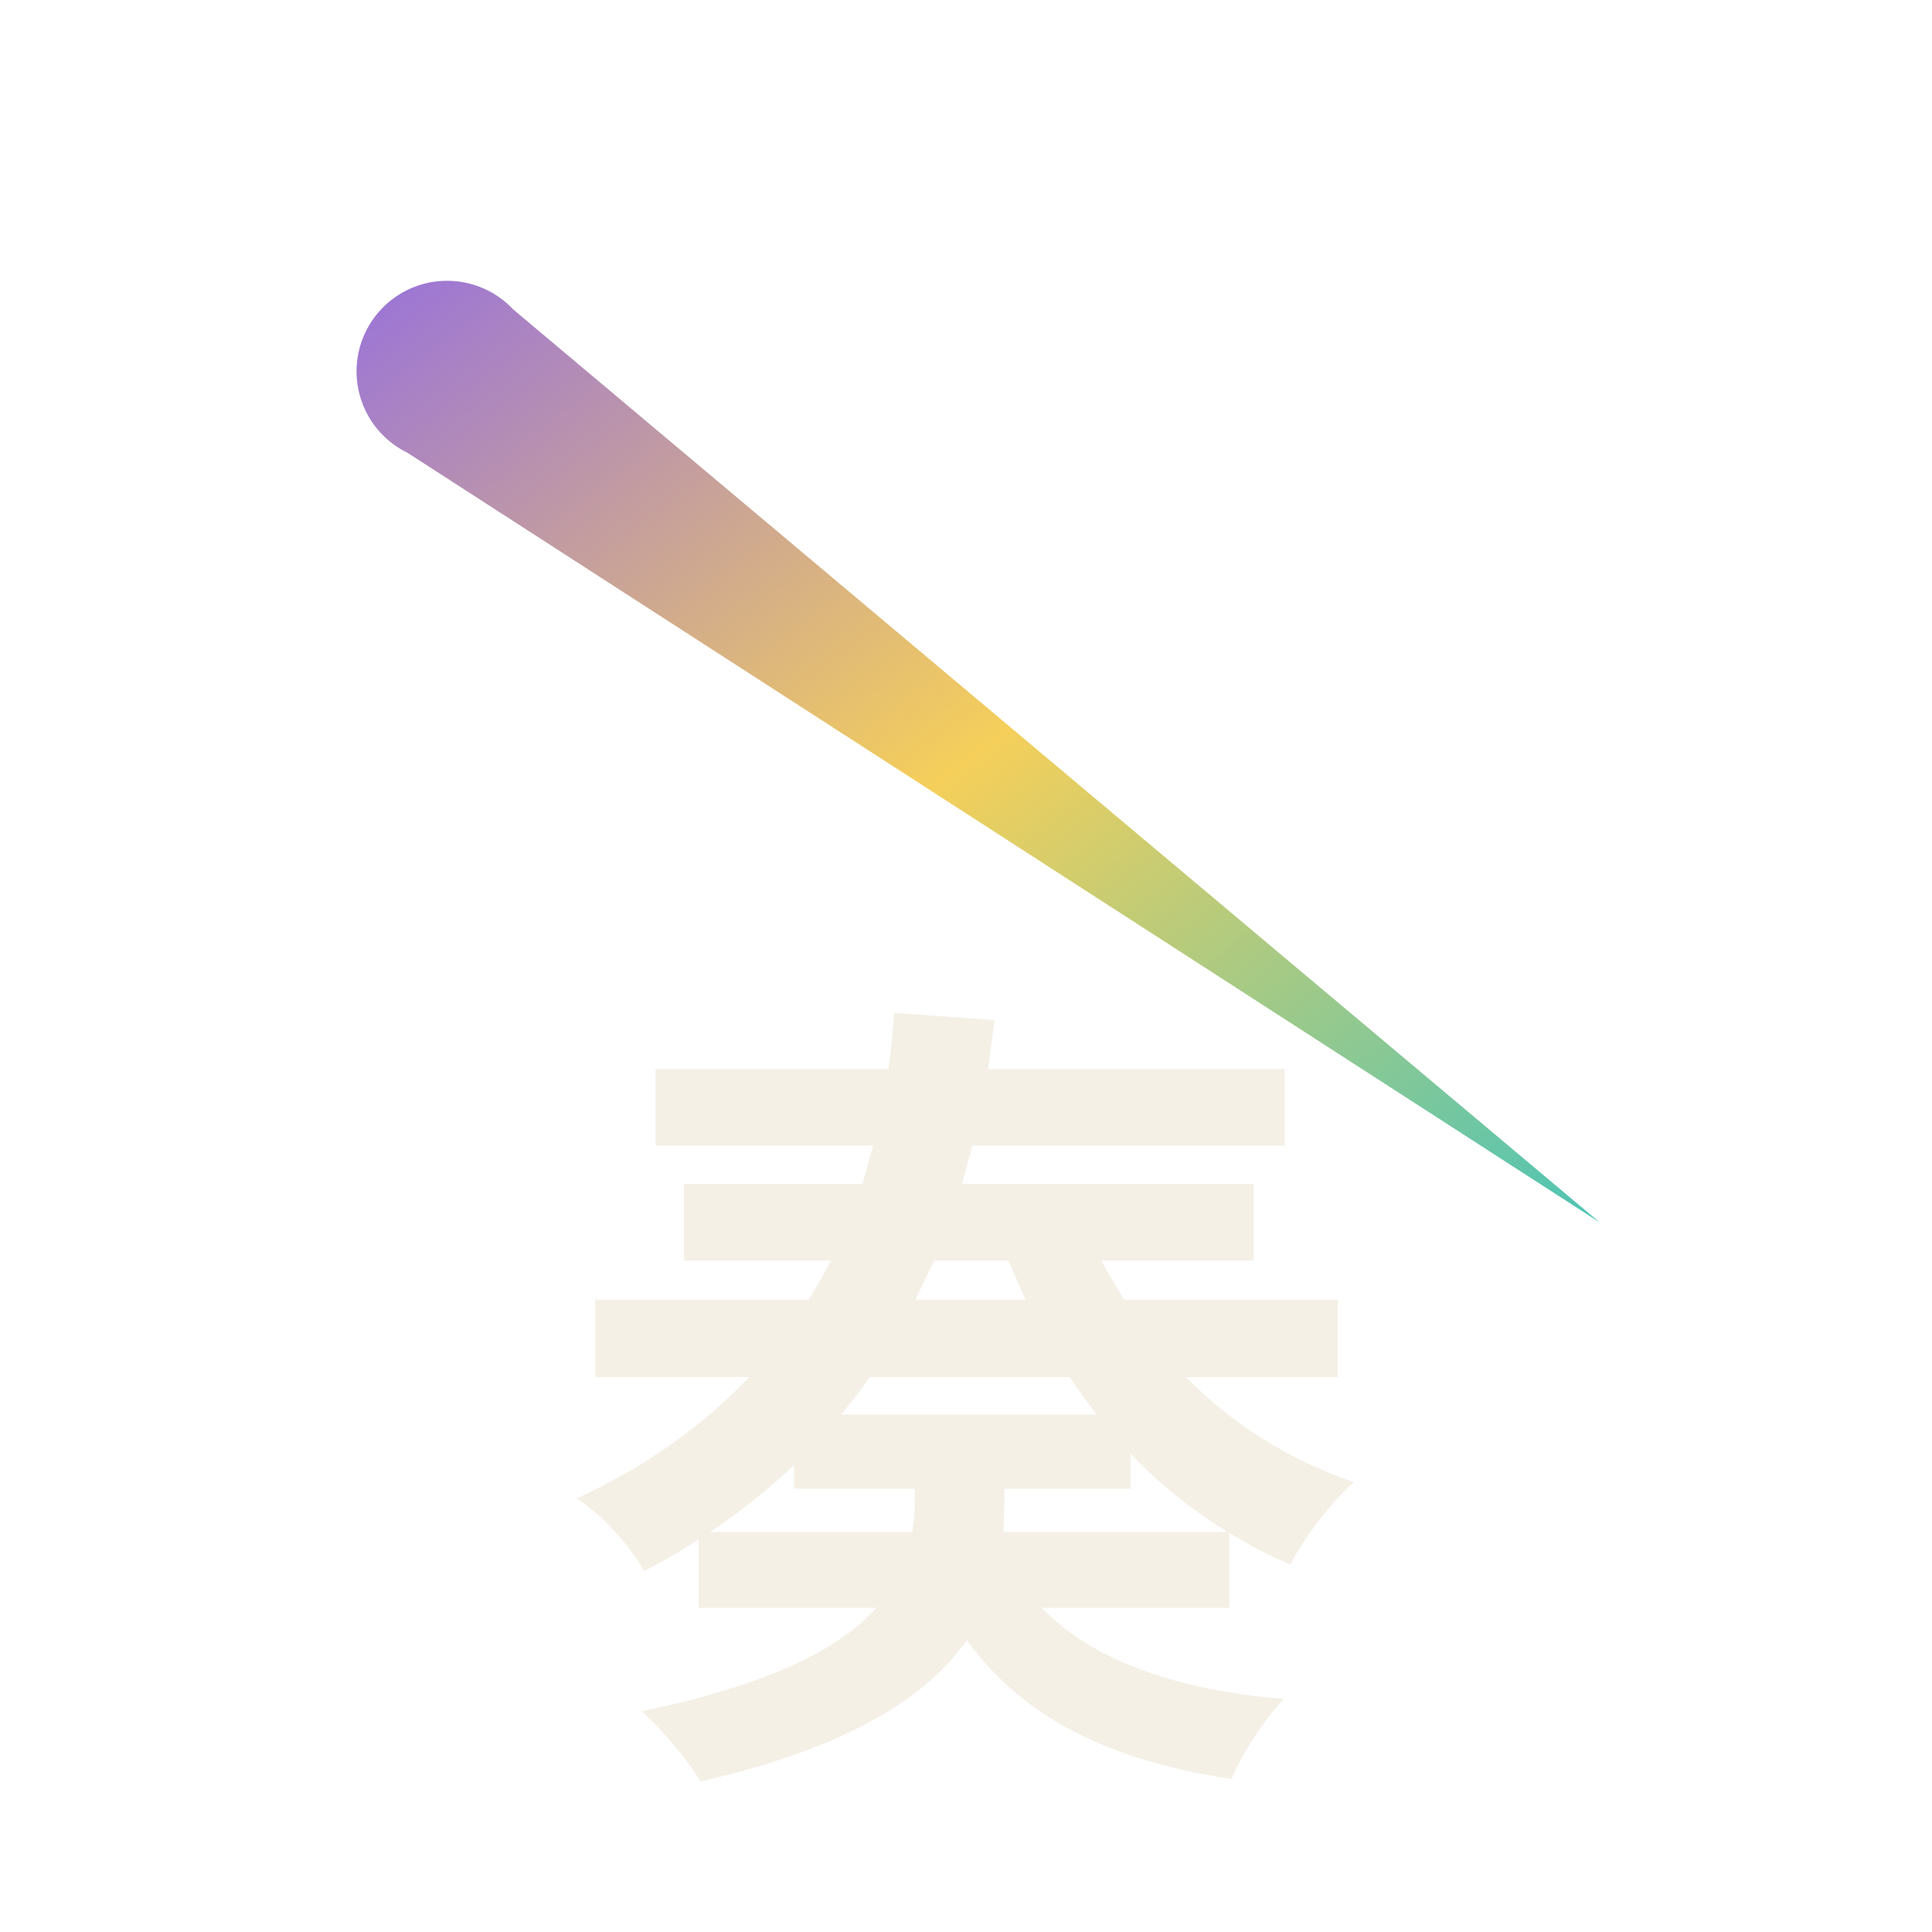
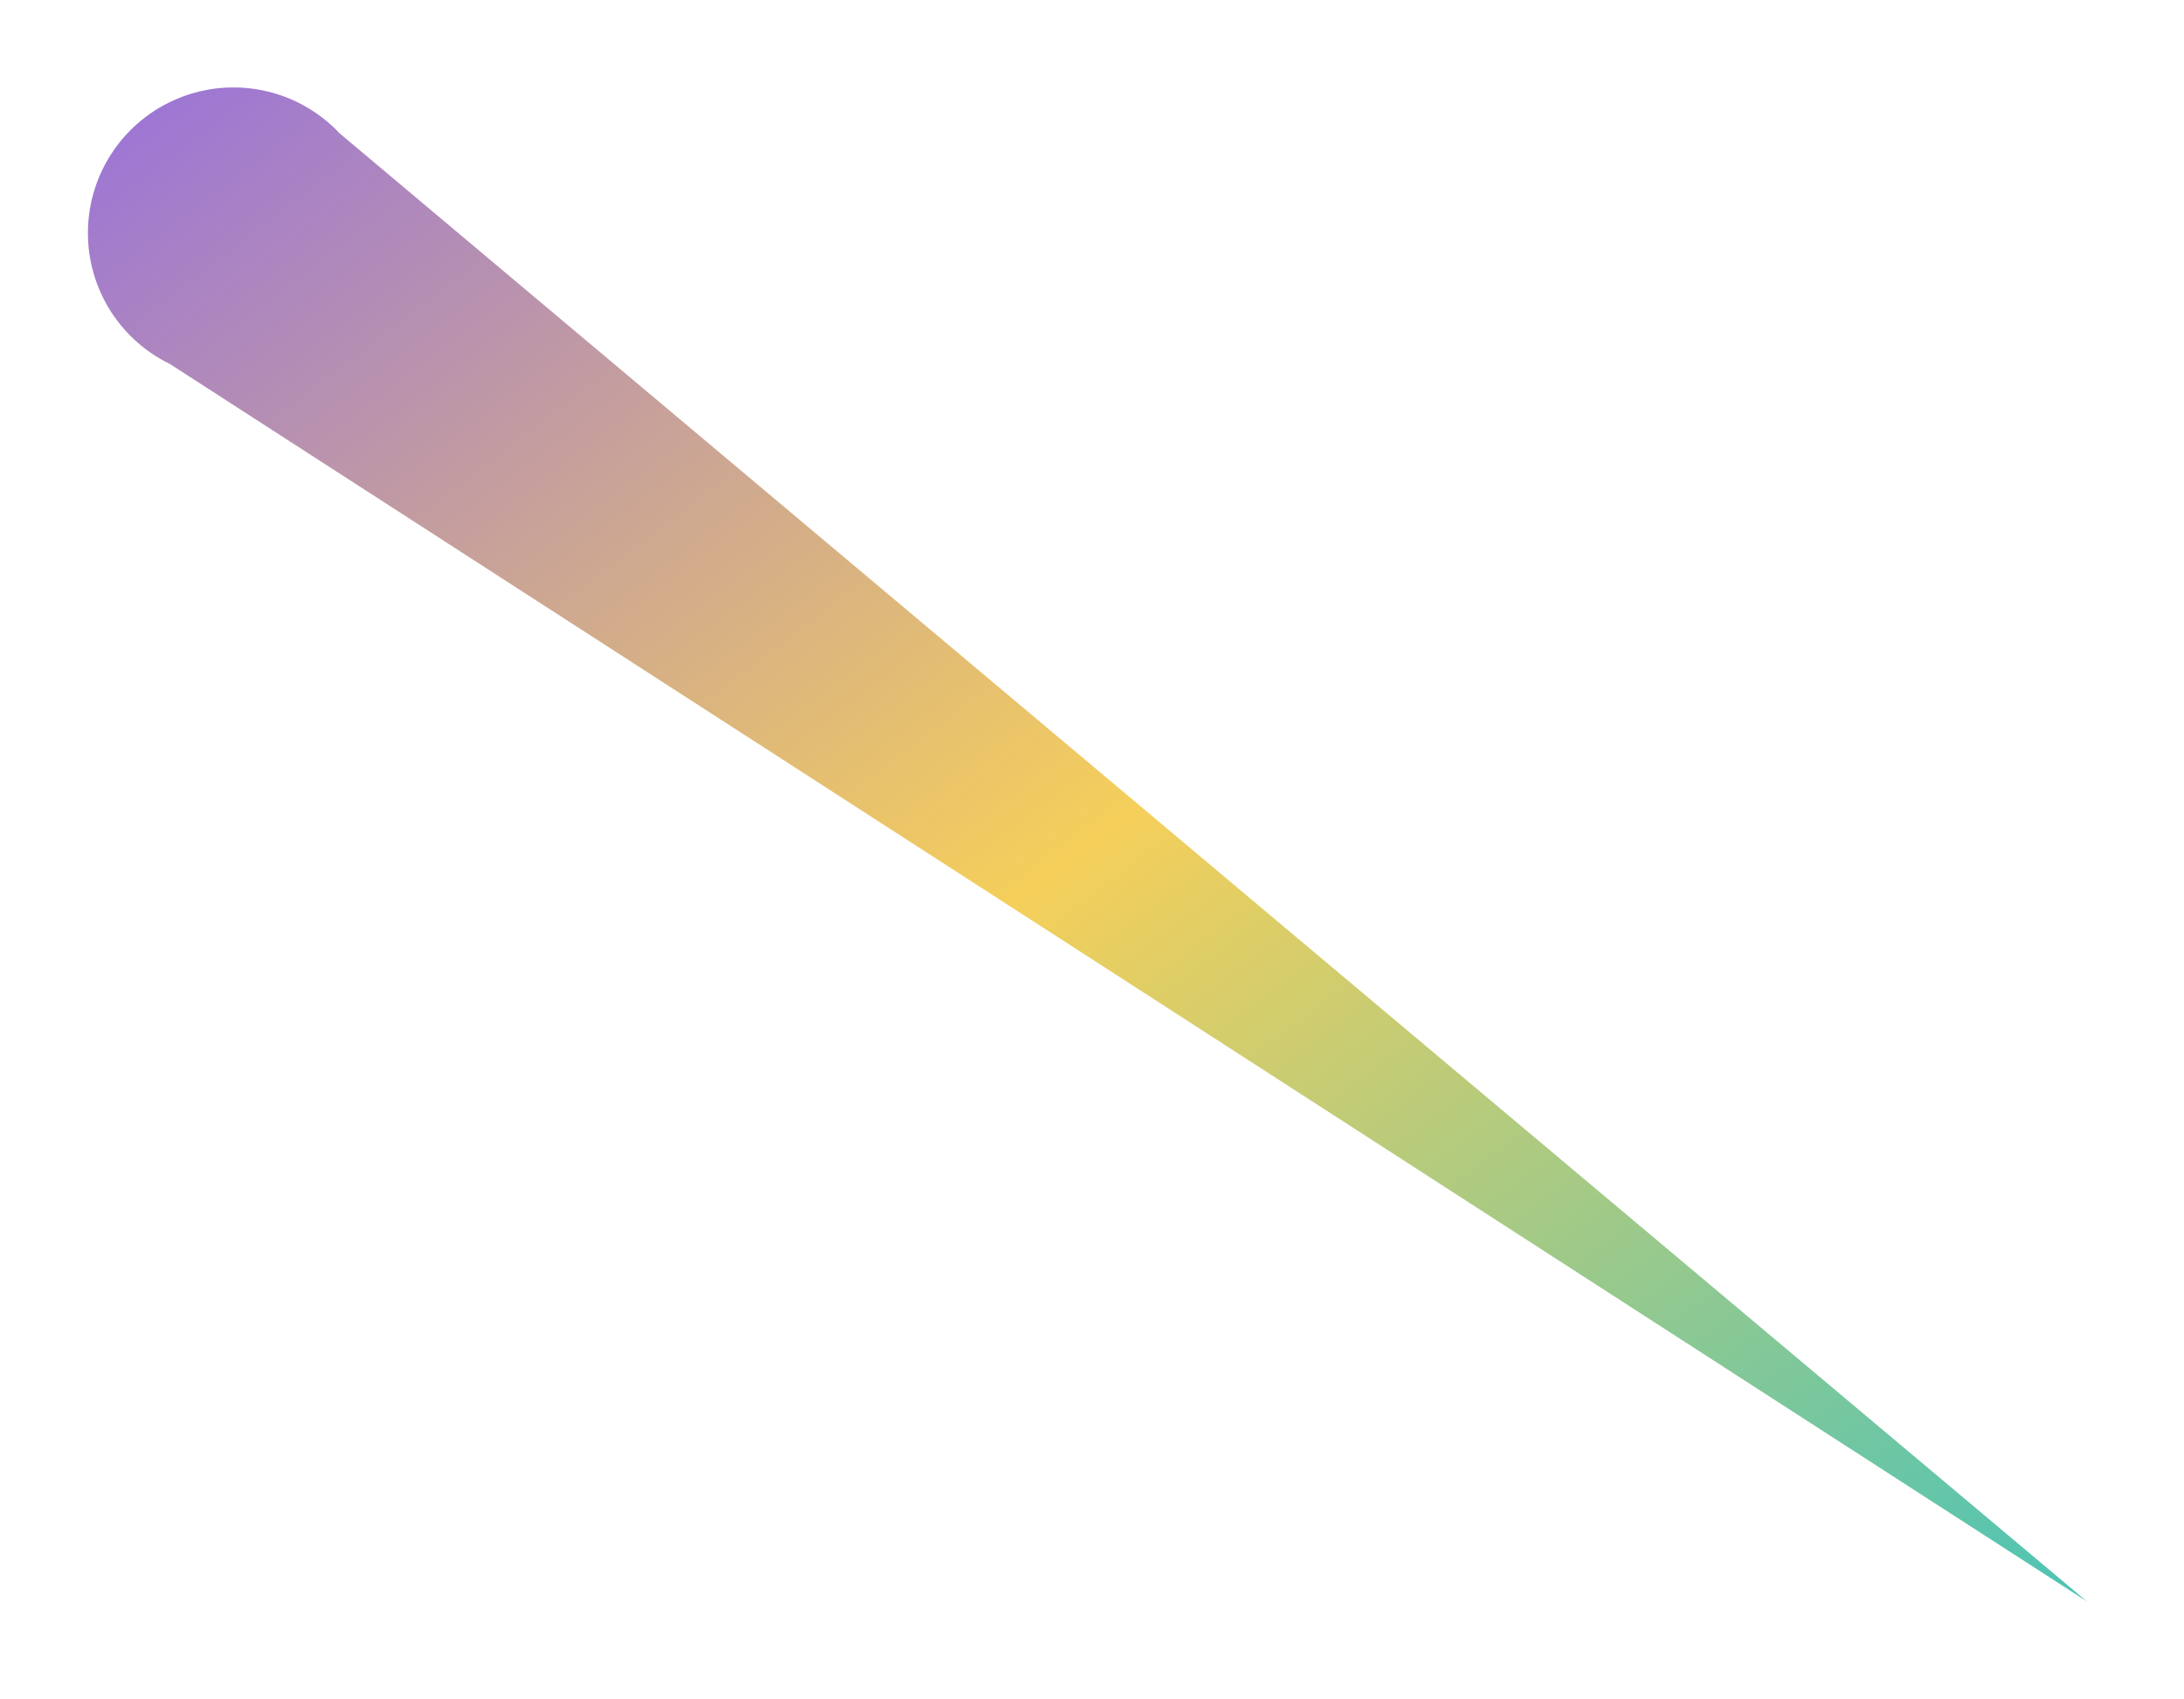
- <svg xmlns="http://www.w3.org/2000/svg" viewBox="0 0 256 256" width="256" height="256" role="img" aria-label="kanade icon (dark)">
+ <svg xmlns="http://www.w3.org/2000/svg" viewBox="40 30 180 140" role="img" aria-label="kanade baton (dark)">
  <defs>
    <linearGradient id="g-baton" x1="0" y1="0" x2="1" y2="1">
      <stop offset="0" stop-color="#9a73d9" />
      <stop offset="0.5" stop-color="#f5cf5a" />
      <stop offset="1" stop-color="#4dc4b5" />
    </linearGradient>
  </defs>
  <path d="M 54 60 A 12 12 0 1 1 68 41 L 212 162 Z" fill="url(#g-baton)" />
-   <text x="128" y="226" font-family="'Noto Serif JP', 'Yu Mincho', 'Hiragino Mincho ProN', 'IPAexMincho', 'Source Han Serif JP', serif" font-size="108" font-weight="700" fill="#f5f0e6" text-anchor="middle">奏</text>
</svg>
